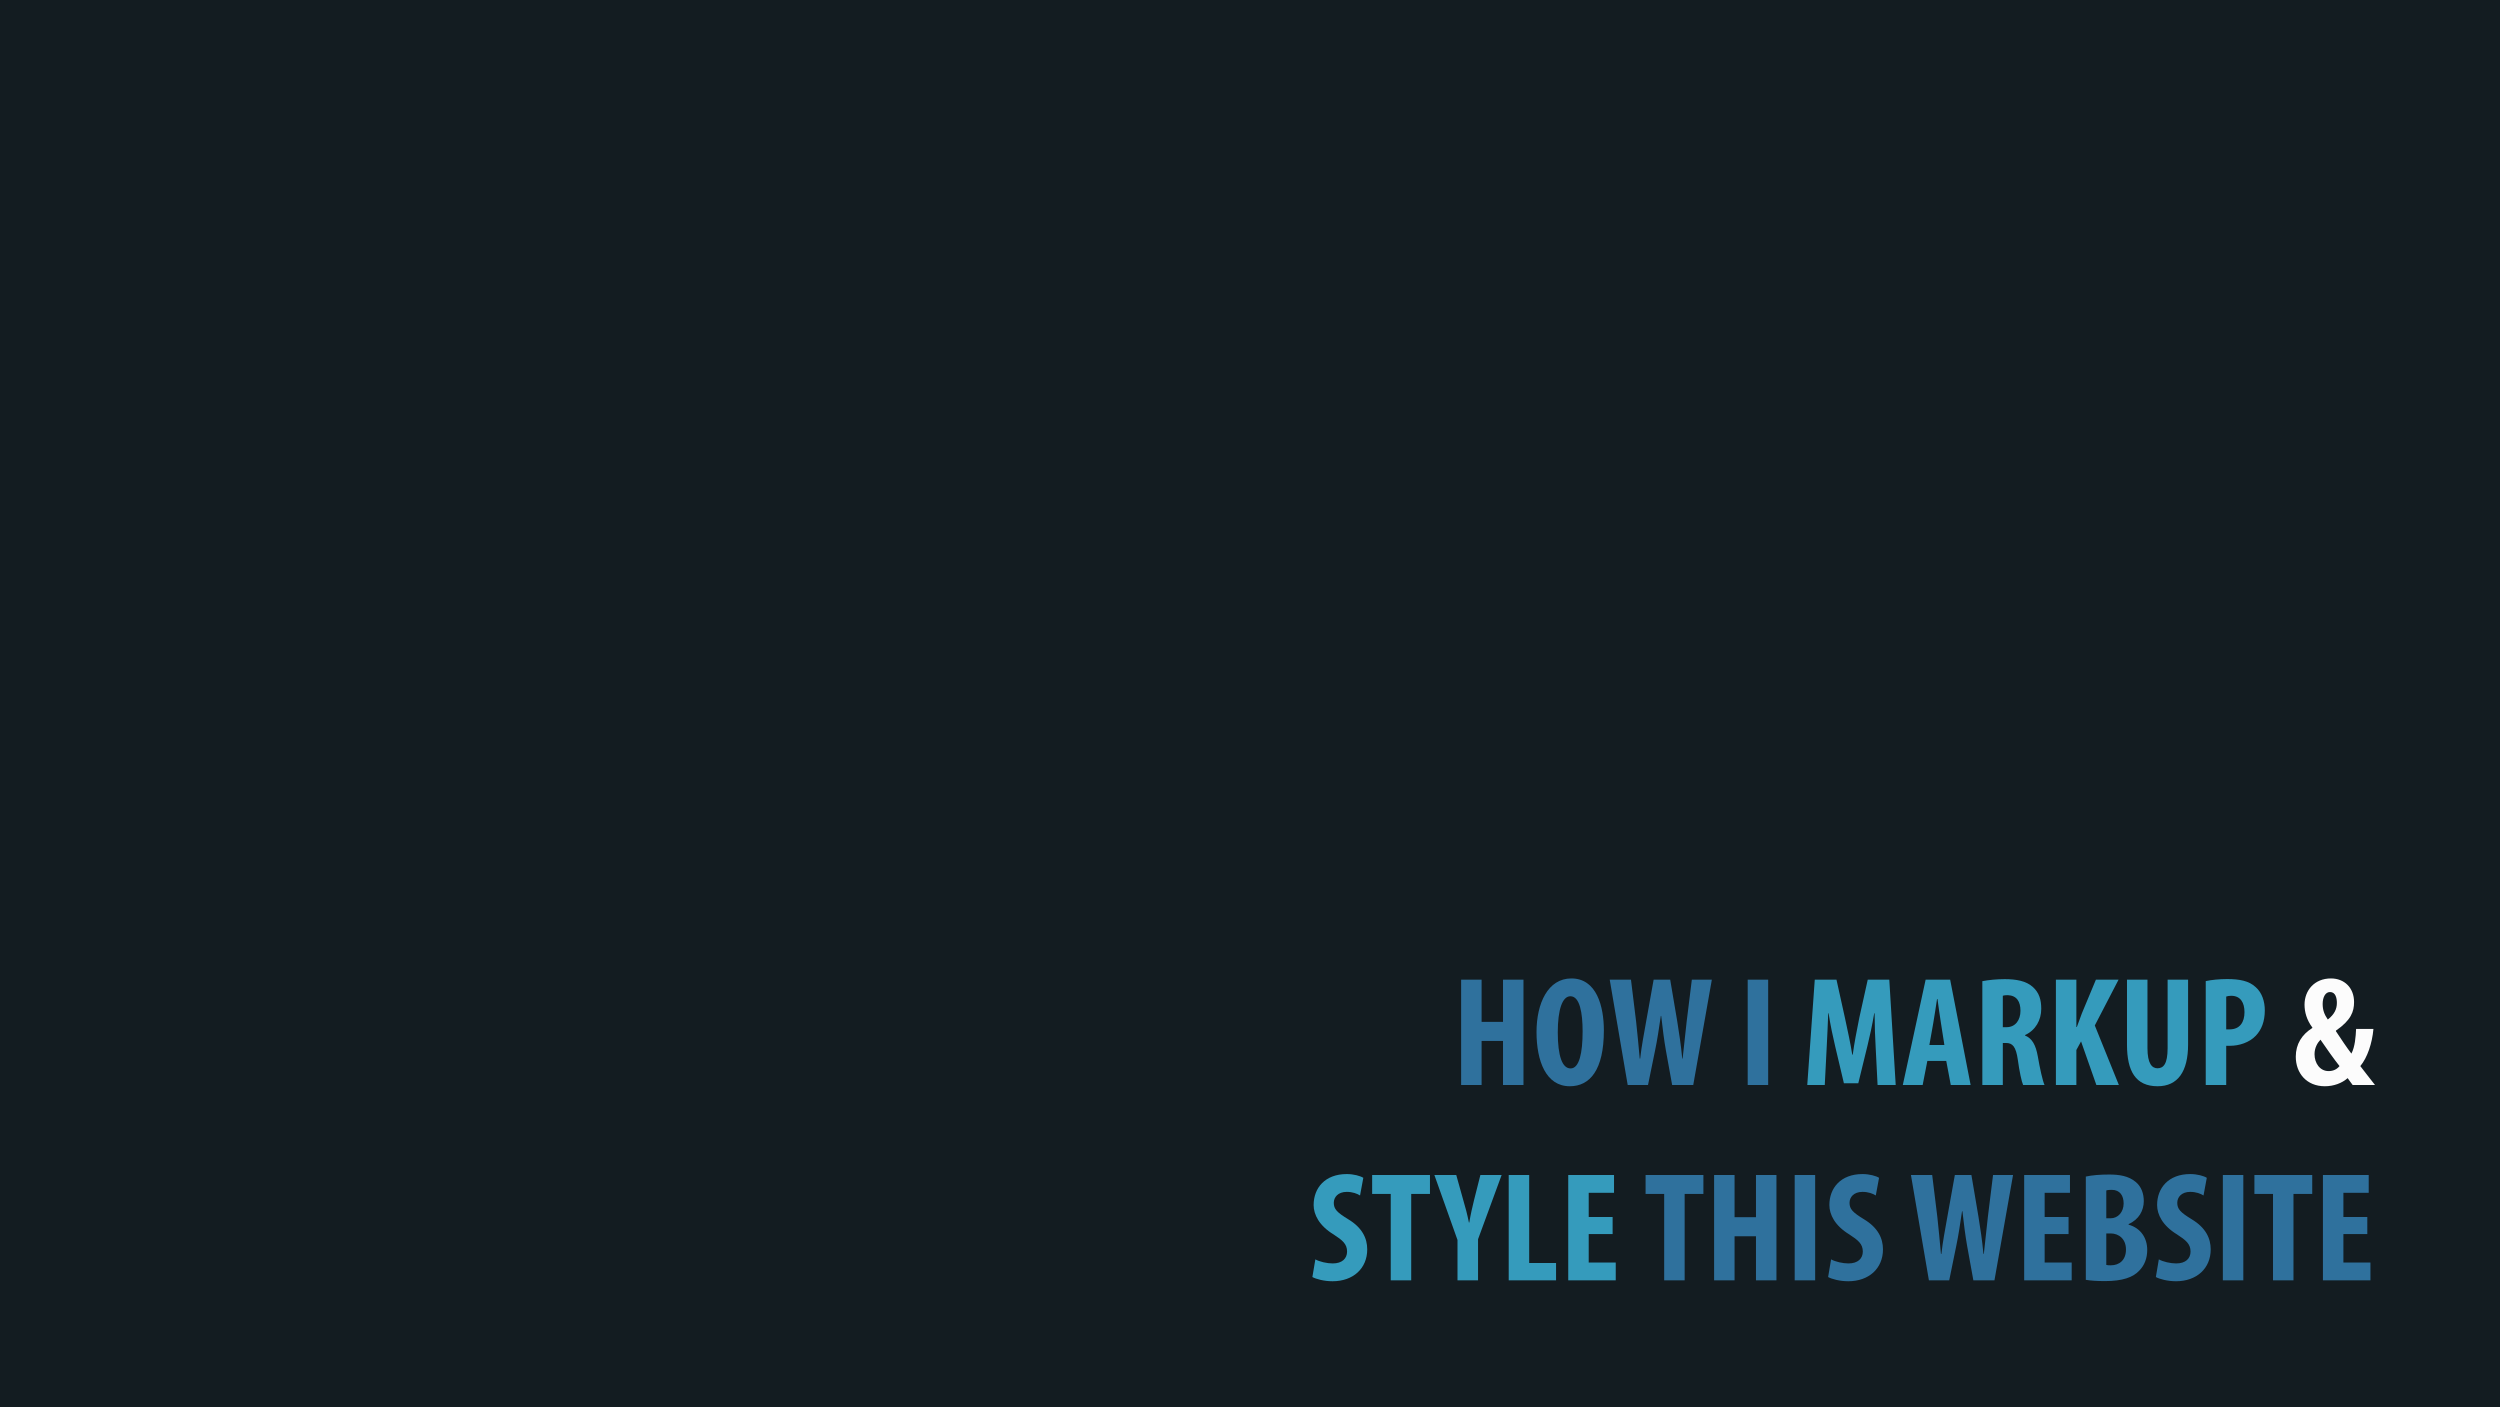
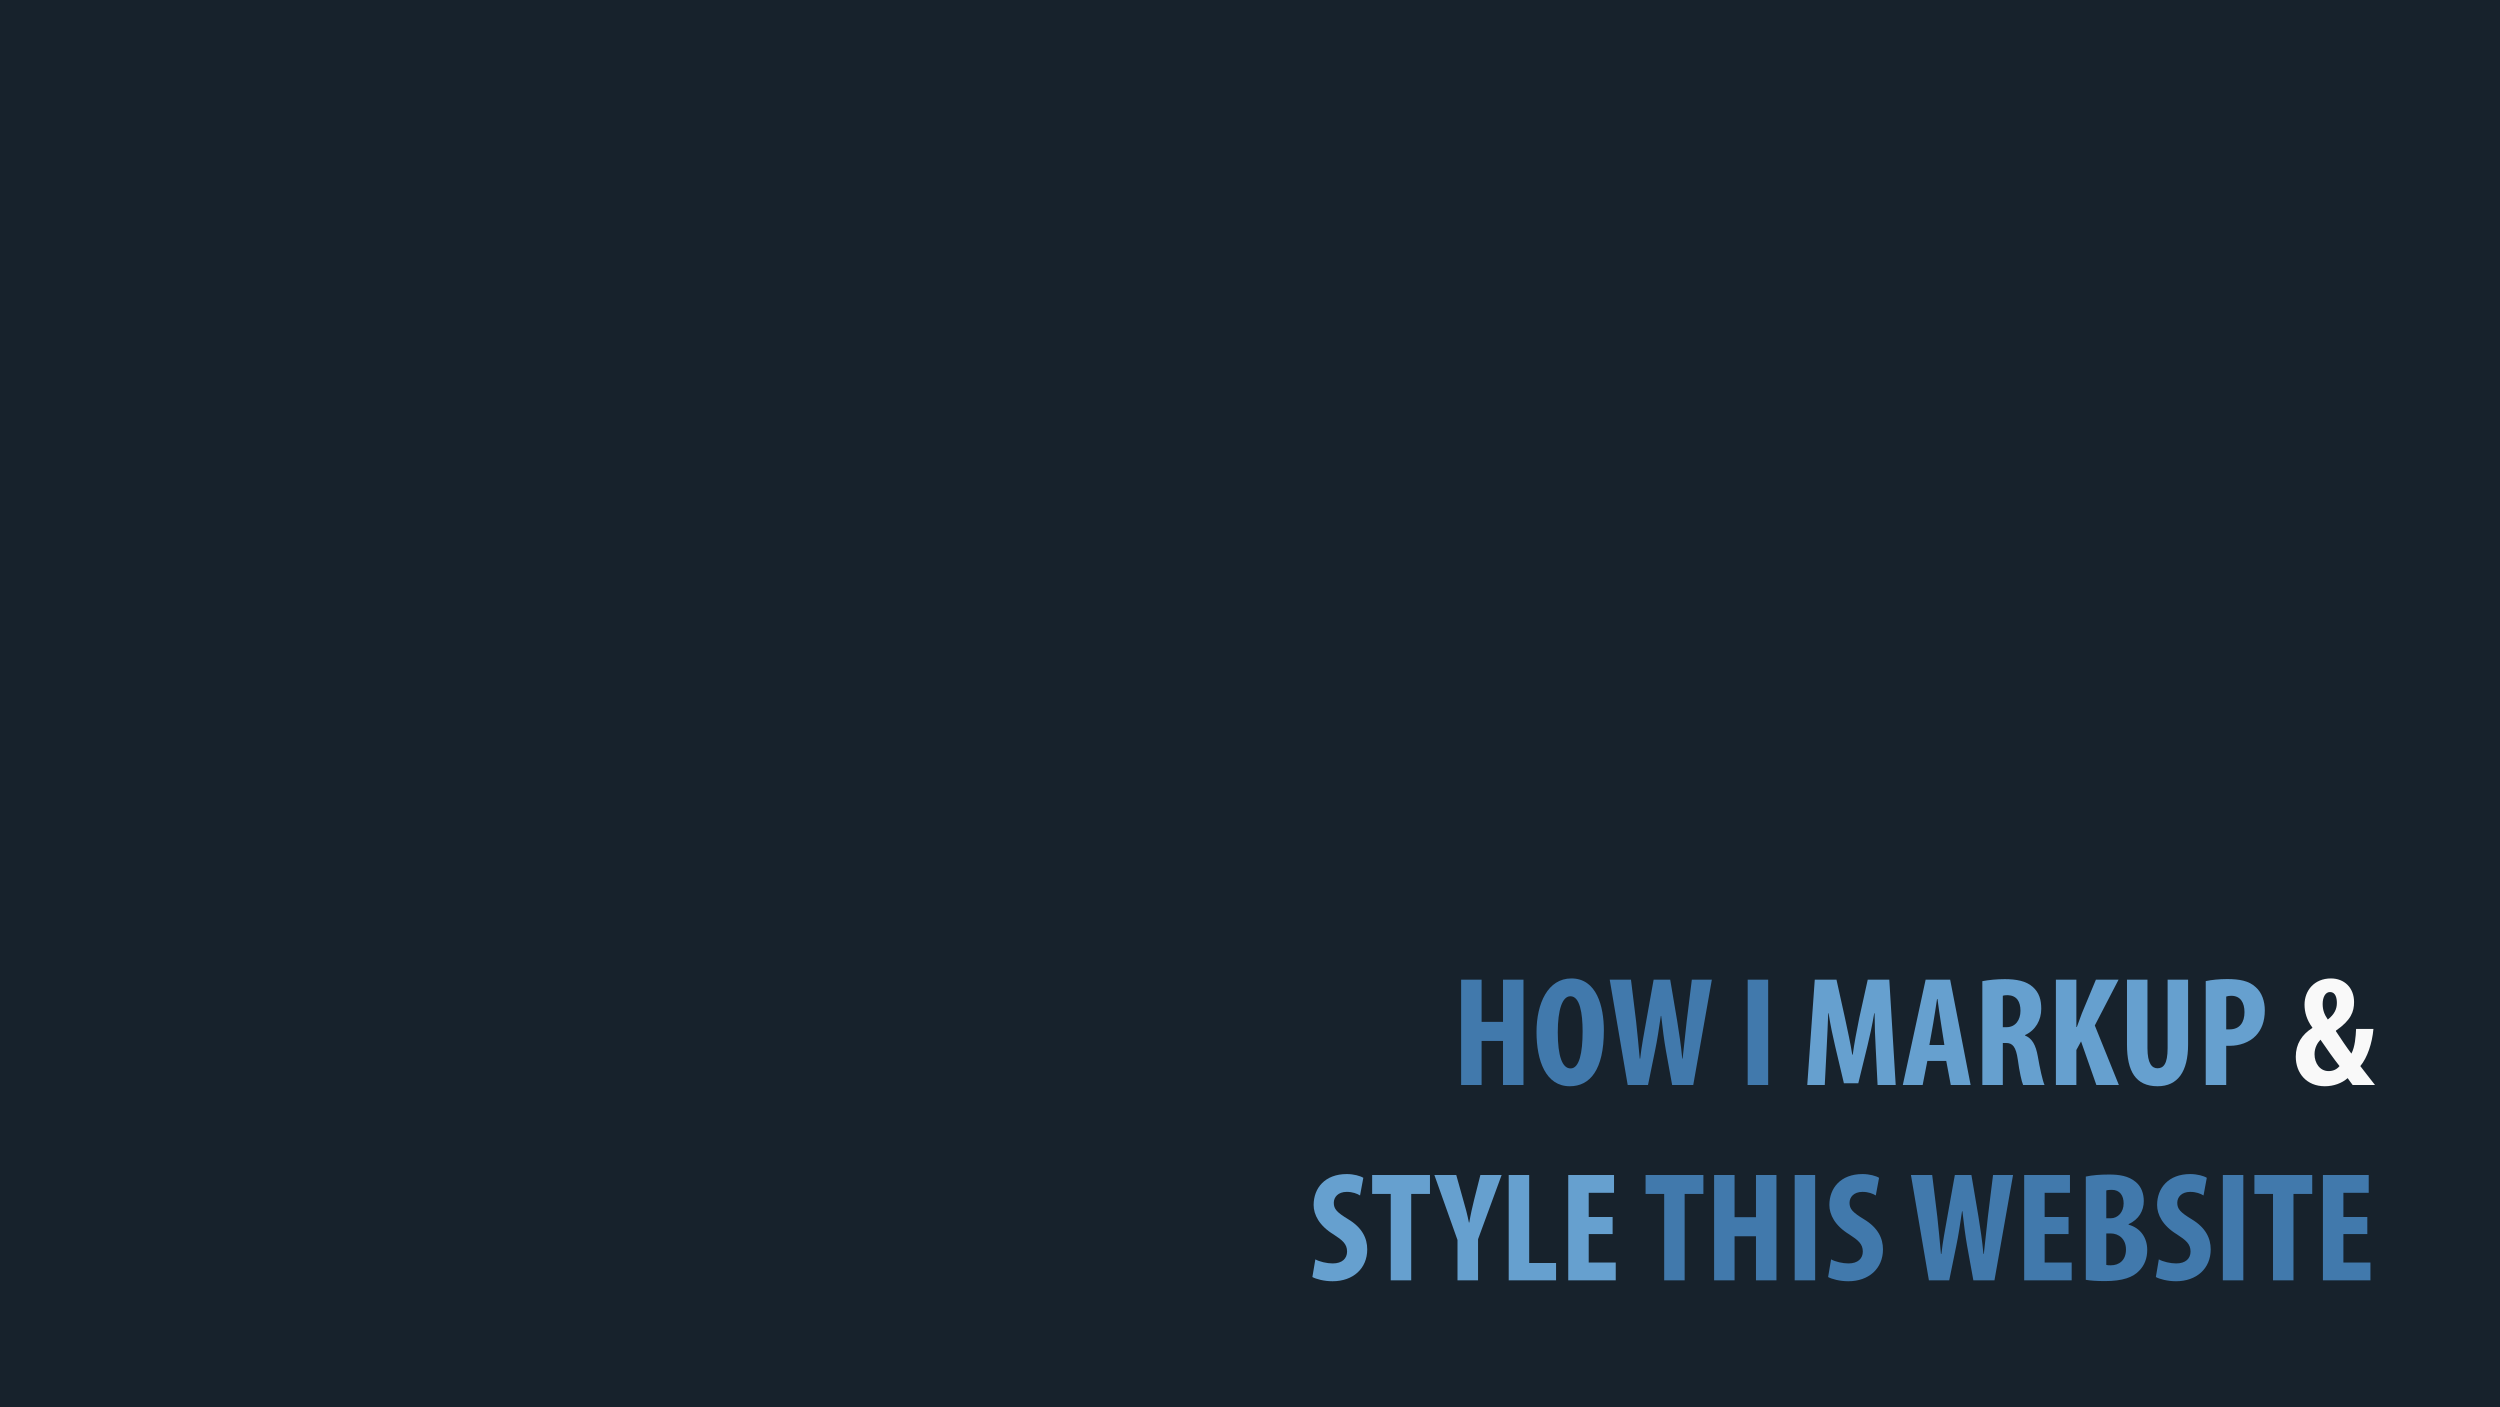
<svg xmlns="http://www.w3.org/2000/svg" version="1.1" width="640" height="360" viewBox="0 0 640 360">
-   <rect width="672" height="392" x="-16" y="-16" style="fill:#131c21" />
-   <path d="M 402.27 250.48 C 396.27 250.48 393.35 256.84 393.35 264.2 C 393.35 271.6 395.75 278.08 401.87 278.08 C 406.99 278.08 410.59 273.96 410.59 263.8 C 410.59 257.64 408.75 250.48 402.27 250.48 z M 374.05 250.8 L 374.05 277.76 L 379.29 277.76 L 379.29 266.48 L 384.77 266.48 L 384.77 277.76 L 390.01 277.76 L 390.01 250.8 L 384.77 250.8 L 384.77 261.6 L 379.29 261.6 L 379.29 250.8 L 374.05 250.8 z M 412.09 250.8 L 416.69 277.76 L 421.89 277.76 L 423.69 268.96 C 424.25 266.32 424.69 263.32 425.17 260.08 L 425.27 260.08 C 425.63 263.36 426.03 266.44 426.47 268.92 L 428.07 277.76 L 433.47 277.76 L 438.23 250.8 L 433.11 250.8 L 431.79 261.48 C 431.43 264.6 431.11 267.48 430.75 271 L 430.65 271 C 430.33 267.48 429.85 264.48 429.37 261.44 L 427.57 250.8 L 423.33 250.8 L 421.41 261.52 C 420.85 264.76 420.25 267.68 419.89 271 L 419.77 271 C 419.45 267.72 419.21 264.64 418.85 261.56 L 417.53 250.8 L 412.09 250.8 z M 447.41 250.8 L 447.41 277.76 L 452.65 277.76 L 452.65 250.8 L 447.41 250.8 z M 402.03 255.04 C 404.43 255.04 405.15 259.32 405.15 264.04 C 405.15 269.52 404.31 273.52 402.07 273.52 C 399.95 273.52 398.79 270.4 398.79 264.28 C 398.79 258.48 399.95 255.04 402.03 255.04 z M 476.8 300.56 C 471.2 300.56 468.32 304.16 468.32 308.48 C 468.32 310.92 469.72 313.76 473.4 316 C 475.68 317.48 476.88 318.44 476.88 320.4 C 476.88 322.16 475.64 323.44 473.2 323.44 C 471.72 323.44 469.84 323 468.76 322.4 L 468 326.92 C 468.92 327.44 471 328 473.16 328 C 478.4 328 482.04 324.76 482.04 319.84 C 482.04 317 480.76 314.28 477.16 312.12 C 474.28 310.36 473.48 309.52 473.48 307.92 C 473.48 306.48 474.56 305.12 476.8 305.12 C 478.28 305.12 479.44 305.56 480.2 306.04 L 481.04 301.52 C 480.28 301.04 478.6 300.56 476.8 300.56 z M 560.7 300.56 C 555.1 300.56 552.22 304.16 552.22 308.48 C 552.22 310.92 553.62 313.76 557.3 316 C 559.58 317.48 560.78 318.44 560.78 320.4 C 560.78 322.16 559.54 323.44 557.1 323.44 C 555.62 323.44 553.74 323 552.66 322.4 L 551.9 326.92 C 552.82 327.44 554.9 328 557.06 328 C 562.3 328 565.94 324.76 565.94 319.84 C 565.94 317 564.66 314.28 561.06 312.12 C 558.18 310.36 557.38 309.52 557.38 307.92 C 557.38 306.48 558.46 305.12 560.7 305.12 C 562.18 305.12 563.34 305.56 564.1 306.04 L 564.94 301.52 C 564.18 301.04 562.5 300.56 560.7 300.56 z M 539.93 300.68 C 537.69 300.68 535.57 300.84 533.97 301.2 L 533.97 327.64 C 535.17 327.84 536.85 327.96 538.85 327.96 C 543.37 327.96 546.09 327 547.69 325.24 C 548.97 323.92 549.69 322.16 549.69 319.96 C 549.69 316.96 548.05 314.4 544.93 313.52 L 544.93 313.36 C 547.57 312.2 548.81 309.88 548.81 307.48 C 548.81 305.6 548.21 303.8 546.77 302.6 C 544.89 301 542.45 300.68 539.93 300.68 z M 421.27 300.8 L 421.27 305.64 L 426.03 305.64 L 426.03 327.76 L 431.27 327.76 L 431.27 305.64 L 436.07 305.64 L 436.07 300.8 L 421.27 300.8 z M 438.81 300.8 L 438.81 327.76 L 444.05 327.76 L 444.05 316.48 L 449.53 316.48 L 449.53 327.76 L 454.77 327.76 L 454.77 300.8 L 449.53 300.8 L 449.53 311.6 L 444.05 311.6 L 444.05 300.8 L 438.81 300.8 z M 459.44 300.8 L 459.44 327.76 L 464.68 327.76 L 464.68 300.8 L 459.44 300.8 z M 489.2 300.8 L 493.8 327.76 L 499 327.76 L 500.8 318.96 C 501.36 316.32 501.8 313.32 502.28 310.08 L 502.38 310.08 C 502.74 313.36 503.14 316.44 503.58 318.92 L 505.18 327.76 L 510.58 327.76 L 515.34 300.8 L 510.22 300.8 L 508.9 311.48 C 508.54 314.6 508.22 317.48 507.86 321 L 507.76 321 C 507.44 317.48 506.96 314.48 506.48 311.44 L 504.68 300.8 L 500.44 300.8 L 498.52 311.52 C 497.96 314.76 497.36 317.68 497 321 L 496.88 321 C 496.56 317.72 496.32 314.64 495.96 311.56 L 494.64 300.8 L 489.2 300.8 z M 518.19 300.8 L 518.19 327.76 L 530.35 327.76 L 530.35 323.2 L 523.43 323.2 L 523.43 315.92 L 529.55 315.92 L 529.55 311.56 L 523.43 311.56 L 523.43 305.36 L 529.91 305.36 L 529.91 300.8 L 518.19 300.8 z M 569.05 300.8 L 569.05 327.76 L 574.29 327.76 L 574.29 300.8 L 569.05 300.8 z M 577.13 300.8 L 577.13 305.64 L 581.89 305.64 L 581.89 327.76 L 587.13 327.76 L 587.13 305.64 L 591.93 305.64 L 591.93 300.8 L 577.13 300.8 z M 594.67 300.8 L 594.67 327.76 L 606.83 327.76 L 606.83 323.2 L 599.91 323.2 L 599.91 315.92 L 606.03 315.92 L 606.03 311.56 L 599.91 311.56 L 599.91 305.36 L 606.39 305.36 L 606.39 300.8 L 594.67 300.8 z M 540.61 304.6 C 542.73 304.6 543.65 306.12 543.65 308.08 C 543.65 310.28 542.21 311.88 540.33 311.88 L 539.21 311.88 L 539.21 304.76 C 539.53 304.64 540.01 304.6 540.61 304.6 z M 539.21 315.76 L 540.33 315.76 C 542.41 315.76 544.25 317.16 544.25 319.88 C 544.25 322.6 542.53 323.92 540.37 323.92 C 539.93 323.92 539.53 323.92 539.21 323.82 L 539.21 315.76 z" style="fill:#2f719d" />
-   <path d="M 570.15 250.64 C 568.15 250.64 566.15 250.84 564.67 251.16 L 564.67 277.72 L 564.67 277.76 L 569.91 277.76 L 569.91 267.72 L 570.95 267.72 C 573.15 267.72 575.83 266.92 577.51 265.12 C 578.91 263.64 579.79 261.56 579.79 258.64 C 579.79 256.36 579.07 254.12 577.47 252.72 C 575.75 251.08 573.27 250.64 570.15 250.64 z M 513.2 250.66 C 511.2 250.66 509.12 250.86 507.48 251.18 L 507.48 277.74 L 507.48 277.76 L 512.72 277.76 L 512.72 267 L 513.52 267 C 515.24 267 516.08 267.96 516.56 271.28 C 516.96 274.28 517.56 277 517.92 277.76 L 523.4 277.76 C 522.92 276.76 522.2 273.44 521.68 270.44 C 521.16 267.52 520.24 265.84 518.4 265.08 L 518.4 264.98 C 521.12 263.74 522.56 261.14 522.56 258.26 C 522.56 255.94 522.04 254.14 520.4 252.66 C 518.68 251.1 516.08 250.66 513.2 250.66 z M 464.58 250.8 L 462.66 277.76 L 467.14 277.76 L 467.62 268.4 C 467.74 265.72 467.94 262.32 468.02 259.4 L 468.12 259.4 C 468.56 262.32 469.28 265.68 469.8 267.84 L 472.04 277.32 L 475.72 277.32 L 478.08 267.68 C 478.6 265.6 479.32 262.28 479.8 259.4 L 479.9 259.4 C 479.9 262.28 480.02 265.76 480.18 268.32 L 480.66 277.76 L 485.3 277.76 L 483.66 250.8 L 478.14 250.8 L 475.98 260.56 C 475.3 263.96 474.7 267 474.3 270 L 474.18 270 C 473.7 266.96 473.02 263.96 472.3 260.56 L 470.14 250.8 L 464.58 250.8 z M 492.96 250.8 L 487.12 277.76 L 492.2 277.76 L 493.4 271.6 L 498.24 271.6 L 499.4 277.76 L 504.48 277.76 L 499.24 250.8 L 492.96 250.8 z M 526.31 250.8 L 526.31 277.76 L 531.55 277.76 L 531.55 268.8 L 532.75 266.6 L 536.67 277.76 L 542.43 277.76 L 536.27 262.52 L 542.35 250.8 L 536.55 250.8 L 532.95 259.44 C 532.51 260.6 532.11 261.8 531.67 262.92 L 531.55 262.92 L 531.55 250.8 L 526.31 250.8 z M 544.51 250.8 L 544.51 267.44 C 544.51 274.2 546.71 278.08 552.35 278.08 C 557.51 278.08 560.15 274.32 560.15 267.4 L 560.15 250.8 L 554.91 250.8 L 554.91 268.32 C 554.91 272.4 553.83 273.48 552.31 273.48 C 550.91 273.48 549.75 272.28 549.75 268.32 L 549.75 250.8 L 544.51 250.8 z M 514 254.76 C 516.32 254.86 517.24 256.44 517.24 258.76 C 517.24 261.12 515.96 262.96 513.68 262.96 L 512.72 262.96 L 512.72 254.92 C 513 254.8 513.52 254.76 514 254.76 z M 571.19 254.92 C 573.63 254.92 574.59 256.76 574.59 259.12 C 574.59 261.64 573.43 263.52 570.79 263.52 L 569.91 263.52 L 569.91 255.16 L 569.91 255.12 C 570.23 255 570.71 254.92 571.19 254.92 z M 495.88 255.76 L 496 255.76 C 496.24 257.52 496.6 260.24 496.88 261.88 L 497.76 267.52 L 493.92 267.52 L 494.92 261.88 C 495.2 260.32 495.6 257.56 495.88 255.76 z M 344.77 300.56 C 339.17 300.56 336.29 304.16 336.29 308.48 C 336.29 310.92 337.69 313.76 341.37 316 C 343.65 317.48 344.85 318.44 344.85 320.4 C 344.85 322.16 343.61 323.44 341.17 323.44 C 339.69 323.44 337.81 323 336.73 322.4 L 335.97 326.92 C 336.89 327.44 338.97 328 341.13 328 C 346.37 328 350.01 324.76 350.01 319.84 C 350.01 317 348.73 314.28 345.13 312.12 C 342.25 310.36 341.45 309.52 341.45 307.92 C 341.45 306.48 342.53 305.12 344.77 305.12 C 346.25 305.12 347.41 305.56 348.17 306.04 L 349.01 301.52 C 348.25 301.04 346.57 300.56 344.77 300.56 z M 351.27 300.8 L 351.27 305.64 L 356.03 305.64 L 356.03 327.76 L 361.27 327.76 L 361.27 305.64 L 366.07 305.64 L 366.07 300.8 L 351.27 300.8 z M 367.2 300.8 L 373.12 317.44 L 373.12 327.76 L 378.36 327.76 L 378.38 327.76 L 378.38 317.24 L 384.42 300.8 L 378.98 300.8 L 377.38 307.12 C 376.9 309.04 376.46 311 376.14 312.96 L 376.04 312.96 C 375.64 310.96 375.12 308.96 374.6 307.24 L 372.8 300.8 L 367.2 300.8 z M 386.23 300.8 L 386.23 327.76 L 398.35 327.76 L 398.35 323.32 L 391.47 323.32 L 391.47 300.8 L 386.23 300.8 z M 401.47 300.8 L 401.47 327.76 L 413.63 327.76 L 413.63 323.2 L 406.71 323.2 L 406.71 315.92 L 412.83 315.92 L 412.83 311.56 L 406.71 311.56 L 406.71 305.36 L 413.19 305.36 L 413.19 300.8 L 401.47 300.8 z" style="fill:#359bbc" />
-   <path d="m 608,277.76 c -1.56,-1.96 -2.88,-3.72 -3.76,-4.84 1.8,-2.16 3.04,-5.84 3.36,-9.52 l -4.44,0 c -0.1,2.04 -0.28,4.56 -1.2,6.32 -1.04,-1.32 -2.8,-3.96 -3.96,-5.72 l 0,-0.16 c 3.88,-2.68 4.64,-4.88 4.64,-7.32 0,-3.64 -2.48,-6.04 -5.92,-6.04 -4.2,0 -6.76,3.04 -6.76,6.72 0,1.88 0.56,3.92 2,5.84 l 0,0.12 c -2.68,1.68 -4.24,4.12 -4.24,7.36 0,4.2 2.76,7.56 7.44,7.56 2.28,0 4.4,-0.8 5.84,-2.08 0.52,0.76 0.88,1.2 1.28,1.76 l 5.72,0 z m -11.88,-3.56 c -2.2,0 -3.6,-2 -3.6,-4.32 0,-1.68 0.76,-2.92 1.52,-3.72 1.52,2.24 3.48,5 4.88,6.76 -0.68,0.8 -1.56,1.28 -2.8,1.28 z m 0.36,-20.24 c 1.44,0 1.76,1.56 1.76,2.8 0,1.56 -0.64,2.92 -2.32,4.24 -0.92,-1.32 -1.32,-2.48 -1.32,-4 0,-1.68 0.68,-3.04 1.88,-3.04 z" style="fill:#fcfcfc" />
+   <rect width="672" height="392" x="-16" y="-16" style="fill:#17222c" />
+   <path d="M 402.27 250.48 C 396.27 250.48 393.35 256.84 393.35 264.2 C 393.35 271.6 395.75 278.08 401.87 278.08 C 406.99 278.08 410.59 273.96 410.59 263.8 C 410.59 257.64 408.75 250.48 402.27 250.48 z M 374.05 250.8 L 374.05 277.76 L 379.29 277.76 L 379.29 266.48 L 384.77 266.48 L 384.77 277.76 L 390.01 277.76 L 390.01 250.8 L 384.77 250.8 L 384.77 261.6 L 379.29 261.6 L 379.29 250.8 L 374.05 250.8 z M 412.09 250.8 L 416.69 277.76 L 421.89 277.76 L 423.69 268.96 C 424.25 266.32 424.69 263.32 425.17 260.08 L 425.27 260.08 C 425.63 263.36 426.03 266.44 426.47 268.92 L 428.07 277.76 L 433.47 277.76 L 438.23 250.8 L 433.11 250.8 L 431.79 261.48 C 431.43 264.6 431.11 267.48 430.75 271 L 430.65 271 C 430.33 267.48 429.85 264.48 429.37 261.44 L 427.57 250.8 L 423.33 250.8 L 421.41 261.52 C 420.85 264.76 420.25 267.68 419.89 271 L 419.77 271 C 419.45 267.72 419.21 264.64 418.85 261.56 L 417.53 250.8 L 412.09 250.8 z M 447.41 250.8 L 447.41 277.76 L 452.65 277.76 L 452.65 250.8 L 447.41 250.8 z M 402.03 255.04 C 404.43 255.04 405.15 259.32 405.15 264.04 C 405.15 269.52 404.31 273.52 402.07 273.52 C 399.95 273.52 398.79 270.4 398.79 264.28 C 398.79 258.48 399.95 255.04 402.03 255.04 z M 476.8 300.56 C 471.2 300.56 468.32 304.16 468.32 308.48 C 468.32 310.92 469.72 313.76 473.4 316 C 475.68 317.48 476.88 318.44 476.88 320.4 C 476.88 322.16 475.64 323.44 473.2 323.44 C 471.72 323.44 469.84 323 468.76 322.4 L 468 326.92 C 468.92 327.44 471 328 473.16 328 C 478.4 328 482.04 324.76 482.04 319.84 C 482.04 317 480.76 314.28 477.16 312.12 C 474.28 310.36 473.48 309.52 473.48 307.92 C 473.48 306.48 474.56 305.12 476.8 305.12 C 478.28 305.12 479.44 305.56 480.2 306.04 L 481.04 301.52 C 480.28 301.04 478.6 300.56 476.8 300.56 z M 560.7 300.56 C 555.1 300.56 552.22 304.16 552.22 308.48 C 552.22 310.92 553.62 313.76 557.3 316 C 559.58 317.48 560.78 318.44 560.78 320.4 C 560.78 322.16 559.54 323.44 557.1 323.44 C 555.62 323.44 553.74 323 552.66 322.4 L 551.9 326.92 C 552.82 327.44 554.9 328 557.06 328 C 562.3 328 565.94 324.76 565.94 319.84 C 565.94 317 564.66 314.28 561.06 312.12 C 558.18 310.36 557.38 309.52 557.38 307.92 C 557.38 306.48 558.46 305.12 560.7 305.12 C 562.18 305.12 563.34 305.56 564.1 306.04 L 564.94 301.52 C 564.18 301.04 562.5 300.56 560.7 300.56 z M 539.93 300.68 C 537.69 300.68 535.57 300.84 533.97 301.2 L 533.97 327.64 C 535.17 327.84 536.85 327.96 538.85 327.96 C 543.37 327.96 546.09 327 547.69 325.24 C 548.97 323.92 549.69 322.16 549.69 319.96 C 549.69 316.96 548.05 314.4 544.93 313.52 L 544.93 313.36 C 547.57 312.2 548.81 309.88 548.81 307.48 C 548.81 305.6 548.21 303.8 546.77 302.6 C 544.89 301 542.45 300.68 539.93 300.68 z M 421.27 300.8 L 421.27 305.64 L 426.03 305.64 L 426.03 327.76 L 431.27 327.76 L 431.27 305.64 L 436.07 305.64 L 436.07 300.8 L 421.27 300.8 z M 438.81 300.8 L 438.81 327.76 L 444.05 327.76 L 444.05 316.48 L 449.53 316.48 L 449.53 327.76 L 454.77 327.76 L 454.77 300.8 L 449.53 300.8 L 449.53 311.6 L 444.05 311.6 L 444.05 300.8 L 438.81 300.8 z M 459.44 300.8 L 459.44 327.76 L 464.68 327.76 L 464.68 300.8 L 459.44 300.8 z M 489.2 300.8 L 493.8 327.76 L 499 327.76 L 500.8 318.96 C 501.36 316.32 501.8 313.32 502.28 310.08 L 502.38 310.08 C 502.74 313.36 503.14 316.44 503.58 318.92 L 505.18 327.76 L 510.58 327.76 L 515.34 300.8 L 510.22 300.8 L 508.9 311.48 C 508.54 314.6 508.22 317.48 507.86 321 L 507.76 321 C 507.44 317.48 506.96 314.48 506.48 311.44 L 504.68 300.8 L 500.44 300.8 L 498.52 311.52 C 497.96 314.76 497.36 317.68 497 321 L 496.88 321 C 496.56 317.72 496.32 314.64 495.96 311.56 L 494.64 300.8 L 489.2 300.8 z M 518.19 300.8 L 518.19 327.76 L 530.35 327.76 L 530.35 323.2 L 523.43 323.2 L 523.43 315.92 L 529.55 315.92 L 529.55 311.56 L 523.43 311.56 L 523.43 305.36 L 529.91 305.36 L 529.91 300.8 L 518.19 300.8 z M 569.05 300.8 L 569.05 327.76 L 574.29 327.76 L 574.29 300.8 L 569.05 300.8 z M 577.13 300.8 L 577.13 305.64 L 581.89 305.64 L 581.89 327.76 L 587.13 327.76 L 587.13 305.64 L 591.93 305.64 L 591.93 300.8 L 577.13 300.8 z M 594.67 300.8 L 594.67 327.76 L 606.83 327.76 L 606.83 323.2 L 599.91 323.2 L 599.91 315.92 L 606.03 315.92 L 606.03 311.56 L 599.91 311.56 L 599.91 305.36 L 606.39 305.36 L 606.39 300.8 L 594.67 300.8 z M 540.61 304.6 C 542.73 304.6 543.65 306.12 543.65 308.08 C 543.65 310.28 542.21 311.88 540.33 311.88 L 539.21 311.88 L 539.21 304.76 C 539.53 304.64 540.01 304.6 540.61 304.6 z M 539.21 315.76 L 540.33 315.76 C 542.41 315.76 544.25 317.16 544.25 319.88 C 544.25 322.6 542.53 323.92 540.37 323.92 C 539.93 323.92 539.53 323.92 539.21 323.82 L 539.21 315.76 z" style="fill:#4179ac" />
+   <path d="M 570.15 250.64 C 568.15 250.64 566.15 250.84 564.67 251.16 L 564.67 277.72 L 564.67 277.76 L 569.91 277.76 L 569.91 267.72 L 570.95 267.72 C 573.15 267.72 575.83 266.92 577.51 265.12 C 578.91 263.64 579.79 261.56 579.79 258.64 C 579.79 256.36 579.07 254.12 577.47 252.72 C 575.75 251.08 573.27 250.64 570.15 250.64 z M 513.2 250.66 C 511.2 250.66 509.12 250.86 507.48 251.18 L 507.48 277.74 L 507.48 277.76 L 512.72 277.76 L 512.72 267 L 513.52 267 C 515.24 267 516.08 267.96 516.56 271.28 C 516.96 274.28 517.56 277 517.92 277.76 L 523.4 277.76 C 522.92 276.76 522.2 273.44 521.68 270.44 C 521.16 267.52 520.24 265.84 518.4 265.08 L 518.4 264.98 C 521.12 263.74 522.56 261.14 522.56 258.26 C 522.56 255.94 522.04 254.14 520.4 252.66 C 518.68 251.1 516.08 250.66 513.2 250.66 z M 464.58 250.8 L 462.66 277.76 L 467.14 277.76 L 467.62 268.4 C 467.74 265.72 467.94 262.32 468.02 259.4 L 468.12 259.4 C 468.56 262.32 469.28 265.68 469.8 267.84 L 472.04 277.32 L 475.72 277.32 L 478.08 267.68 C 478.6 265.6 479.32 262.28 479.8 259.4 L 479.9 259.4 C 479.9 262.28 480.02 265.76 480.18 268.32 L 480.66 277.76 L 485.3 277.76 L 483.66 250.8 L 478.14 250.8 L 475.98 260.56 C 475.3 263.96 474.7 267 474.3 270 L 474.18 270 C 473.7 266.96 473.02 263.96 472.3 260.56 L 470.14 250.8 L 464.58 250.8 z M 492.96 250.8 L 487.12 277.76 L 492.2 277.76 L 493.4 271.6 L 498.24 271.6 L 499.4 277.76 L 504.48 277.76 L 499.24 250.8 L 492.96 250.8 z M 526.31 250.8 L 526.31 277.76 L 531.55 277.76 L 531.55 268.8 L 532.75 266.6 L 536.67 277.76 L 542.43 277.76 L 536.27 262.52 L 542.35 250.8 L 536.55 250.8 L 532.95 259.44 C 532.51 260.6 532.11 261.8 531.67 262.92 L 531.55 262.92 L 531.55 250.8 L 526.31 250.8 z M 544.51 250.8 L 544.51 267.44 C 544.51 274.2 546.71 278.08 552.35 278.08 C 557.51 278.08 560.15 274.32 560.15 267.4 L 560.15 250.8 L 554.91 250.8 L 554.91 268.32 C 554.91 272.4 553.83 273.48 552.31 273.48 C 550.91 273.48 549.75 272.28 549.75 268.32 L 549.75 250.8 L 544.51 250.8 z M 514 254.76 C 516.32 254.86 517.24 256.44 517.24 258.76 C 517.24 261.12 515.96 262.96 513.68 262.96 L 512.72 262.96 L 512.72 254.92 C 513 254.8 513.52 254.76 514 254.76 z M 571.19 254.92 C 573.63 254.92 574.59 256.76 574.59 259.12 C 574.59 261.64 573.43 263.52 570.79 263.52 L 569.91 263.52 L 569.91 255.16 L 569.91 255.12 C 570.23 255 570.71 254.92 571.19 254.92 z M 495.88 255.76 L 496 255.76 C 496.24 257.52 496.6 260.24 496.88 261.88 L 497.76 267.52 L 493.92 267.52 L 494.92 261.88 C 495.2 260.32 495.6 257.56 495.88 255.76 z M 344.77 300.56 C 339.17 300.56 336.29 304.16 336.29 308.48 C 336.29 310.92 337.69 313.76 341.37 316 C 343.65 317.48 344.85 318.44 344.85 320.4 C 344.85 322.16 343.61 323.44 341.17 323.44 C 339.69 323.44 337.81 323 336.73 322.4 L 335.97 326.92 C 336.89 327.44 338.97 328 341.13 328 C 346.37 328 350.01 324.76 350.01 319.84 C 350.01 317 348.73 314.28 345.13 312.12 C 342.25 310.36 341.45 309.52 341.45 307.92 C 341.45 306.48 342.53 305.12 344.77 305.12 C 346.25 305.12 347.41 305.56 348.17 306.04 L 349.01 301.52 C 348.25 301.04 346.57 300.56 344.77 300.56 z M 351.27 300.8 L 351.27 305.64 L 356.03 305.64 L 356.03 327.76 L 361.27 327.76 L 361.27 305.64 L 366.07 305.64 L 366.07 300.8 L 351.27 300.8 z M 367.2 300.8 L 373.12 317.44 L 373.12 327.76 L 378.36 327.76 L 378.38 327.76 L 378.38 317.24 L 384.42 300.8 L 378.98 300.8 L 377.38 307.12 C 376.9 309.04 376.46 311 376.14 312.96 L 376.04 312.96 C 375.64 310.96 375.12 308.96 374.6 307.24 L 372.8 300.8 L 367.2 300.8 z M 386.23 300.8 L 386.23 327.76 L 398.35 327.76 L 398.35 323.32 L 391.47 323.32 L 391.47 300.8 L 386.23 300.8 z M 401.47 300.8 L 401.47 327.76 L 413.63 327.76 L 413.63 323.2 L 406.71 323.2 L 406.71 315.92 L 412.83 315.92 L 412.83 311.56 L 406.71 311.56 L 406.71 305.36 L 413.19 305.36 L 413.19 300.8 L 401.47 300.8 z" style="fill:#66a0cf" />
+   <path d="m 608,277.76 c -1.56,-1.96 -2.88,-3.72 -3.76,-4.84 1.8,-2.16 3.04,-5.84 3.36,-9.52 l -4.44,0 c -0.1,2.04 -0.28,4.56 -1.2,6.32 -1.04,-1.32 -2.8,-3.96 -3.96,-5.72 l 0,-0.16 c 3.88,-2.68 4.64,-4.88 4.64,-7.32 0,-3.64 -2.48,-6.04 -5.92,-6.04 -4.2,0 -6.76,3.04 -6.76,6.72 0,1.88 0.56,3.92 2,5.84 l 0,0.12 c -2.68,1.68 -4.24,4.12 -4.24,7.36 0,4.2 2.76,7.56 7.44,7.56 2.28,0 4.4,-0.8 5.84,-2.08 0.52,0.76 0.88,1.2 1.28,1.76 l 5.72,0 z m -11.88,-3.56 c -2.2,0 -3.6,-2 -3.6,-4.32 0,-1.68 0.76,-2.92 1.52,-3.72 1.52,2.24 3.48,5 4.88,6.76 -0.68,0.8 -1.56,1.28 -2.8,1.28 z m 0.36,-20.24 c 1.44,0 1.76,1.56 1.76,2.8 0,1.56 -0.64,2.92 -2.32,4.24 -0.92,-1.32 -1.32,-2.48 -1.32,-4 0,-1.68 0.68,-3.04 1.88,-3.04 z" style="fill:#f9f9f9" />
</svg>
